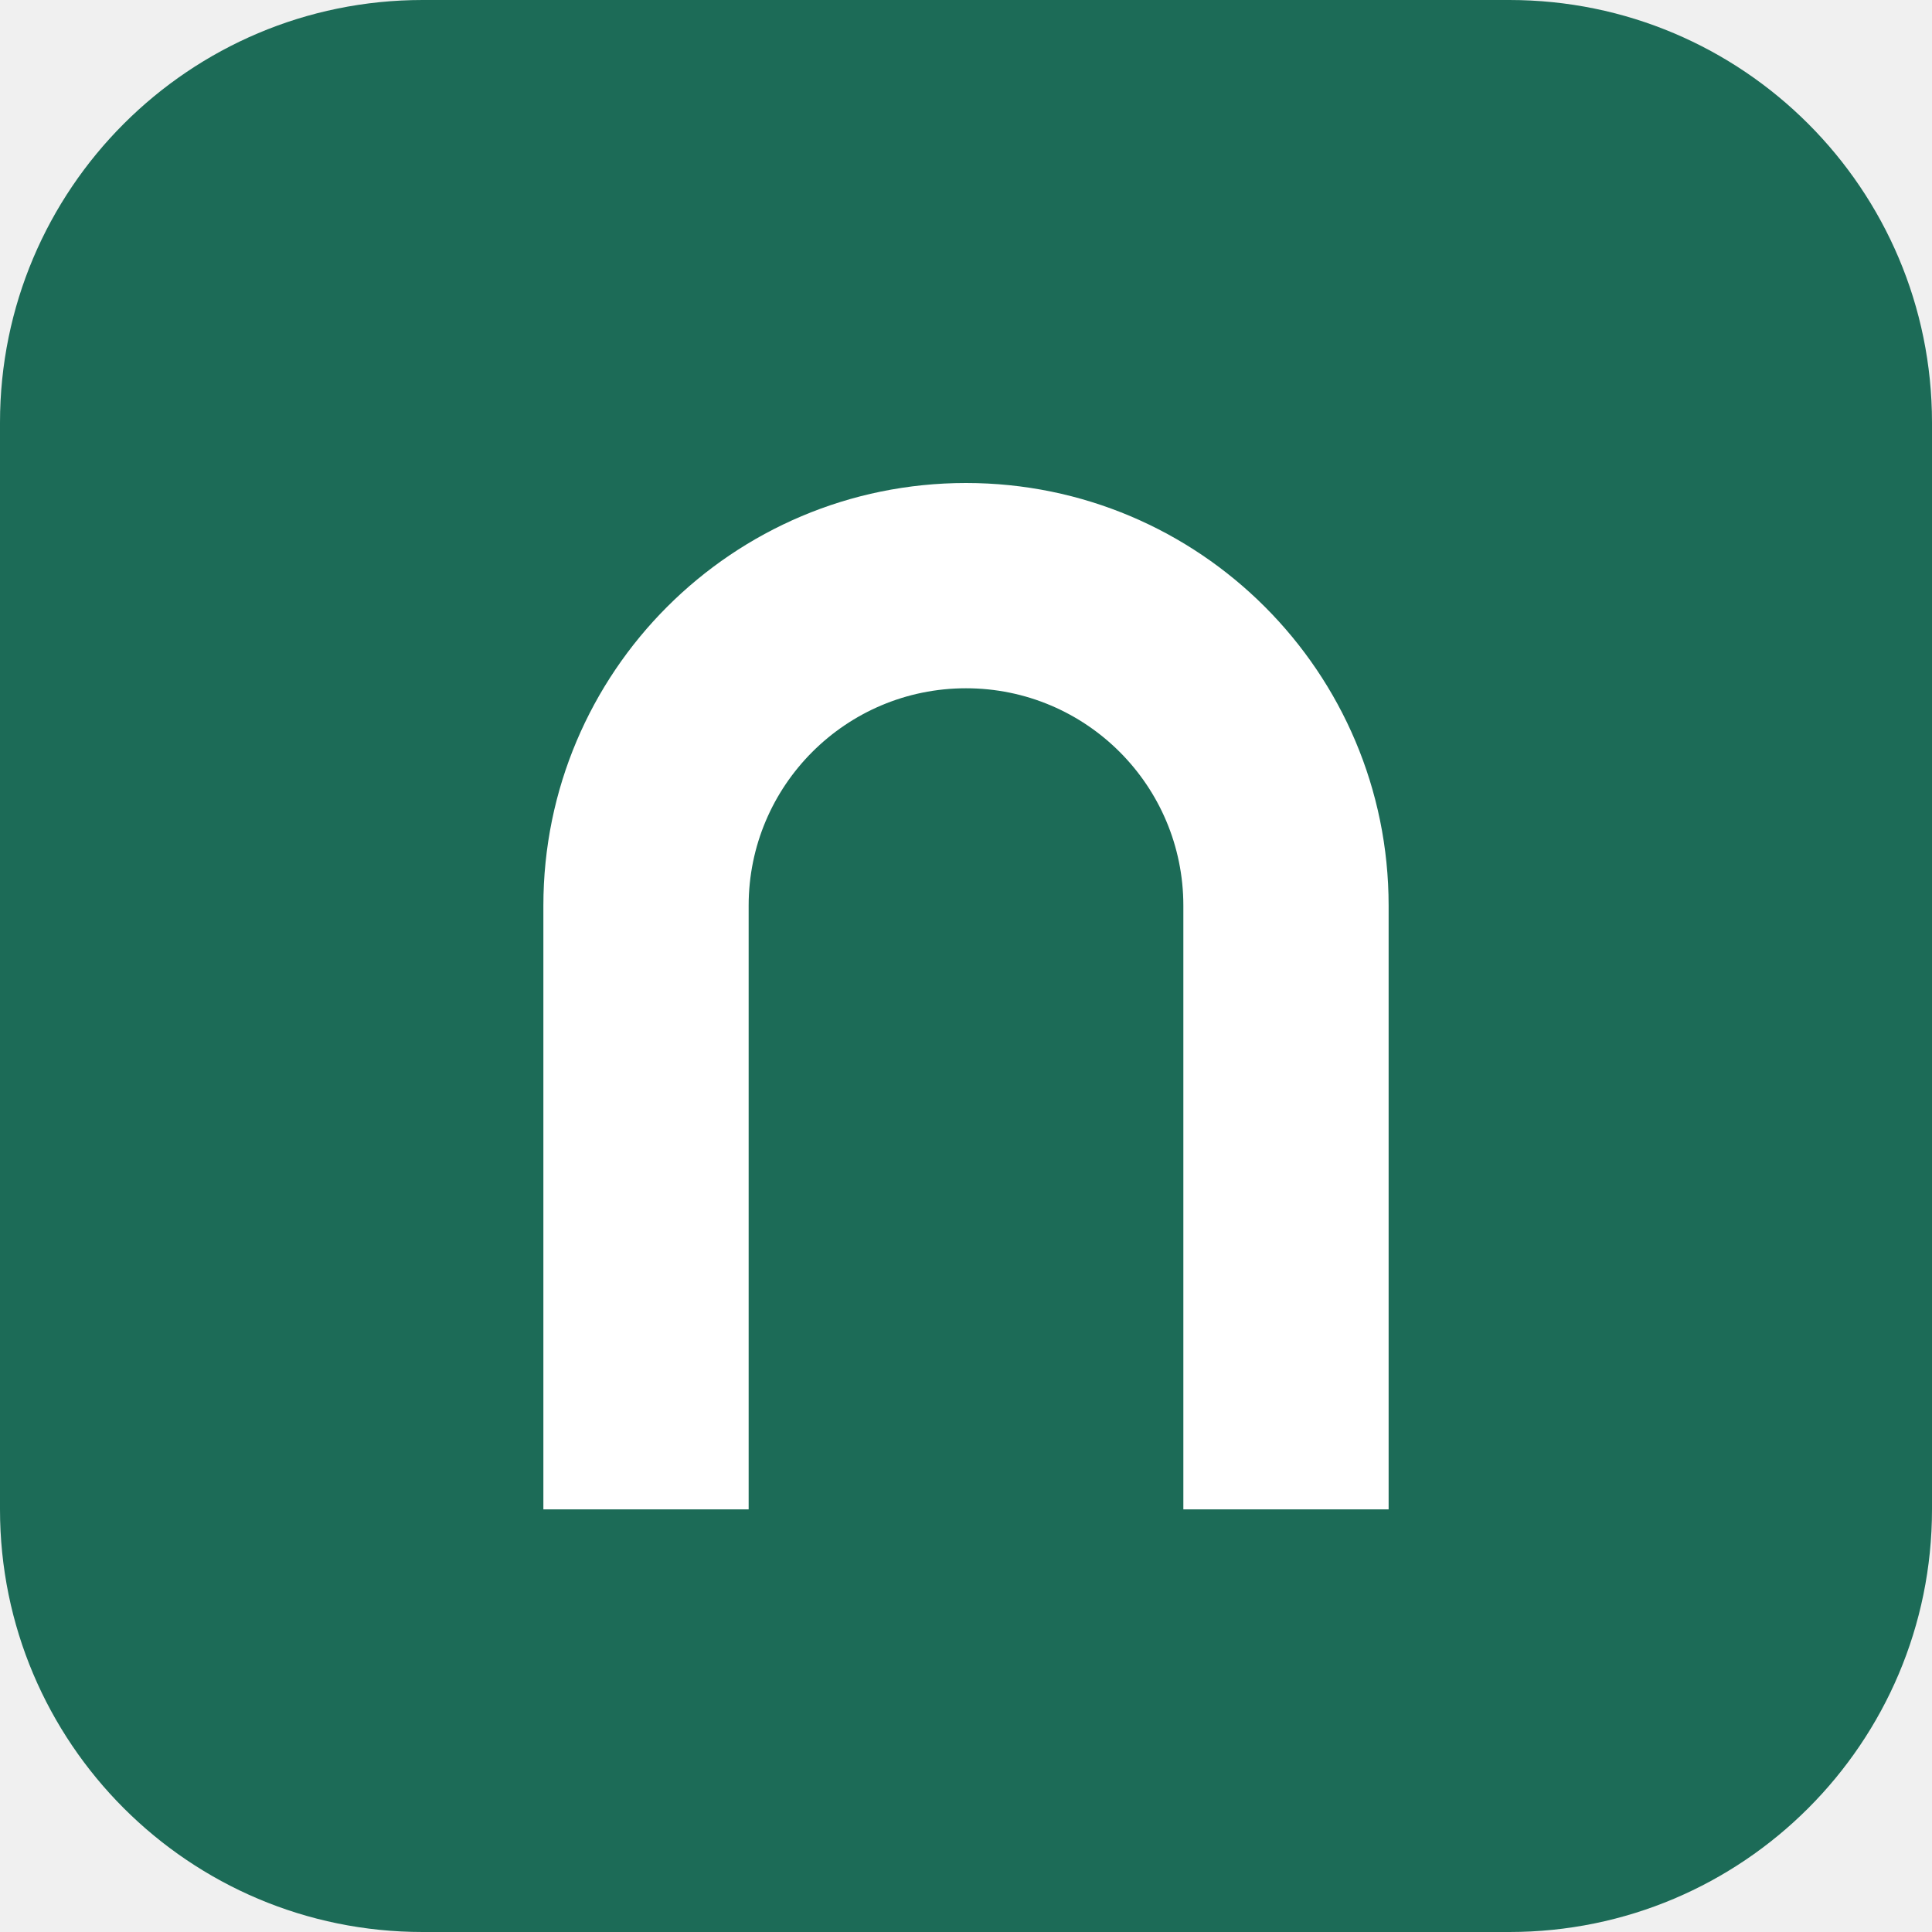
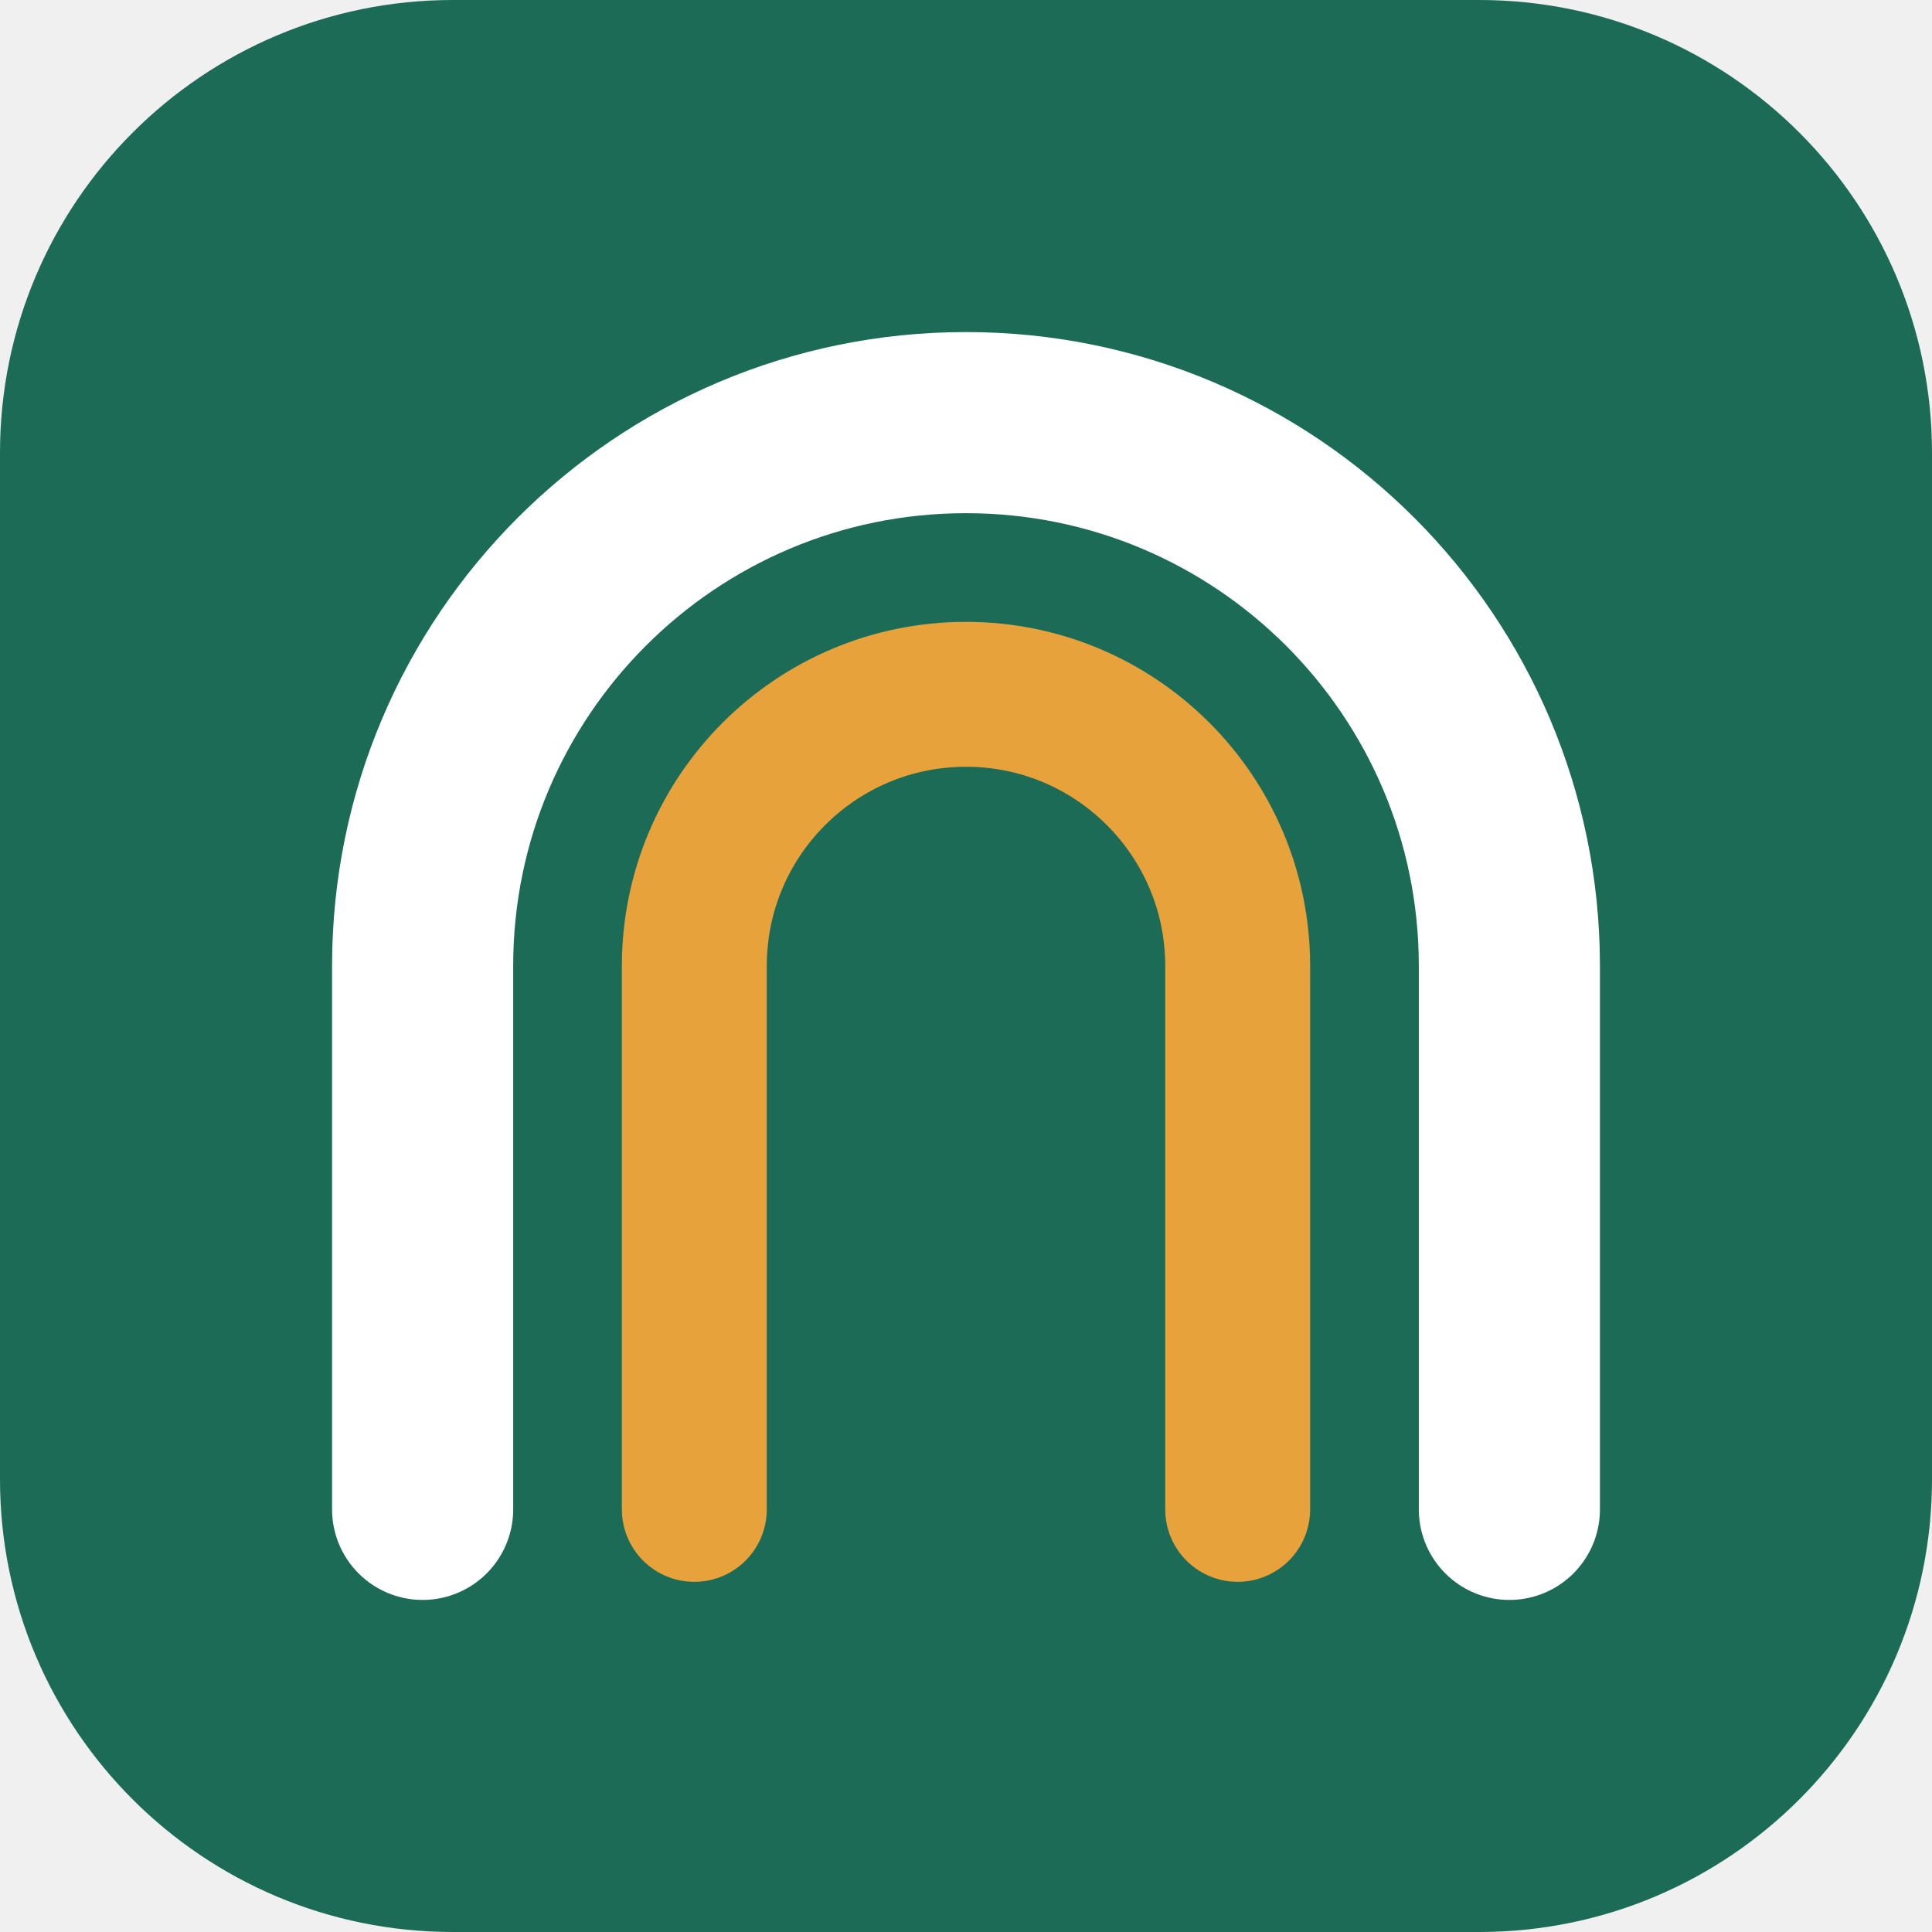
<svg xmlns="http://www.w3.org/2000/svg" viewBox="0 0 32 32">
-   <rect width="32" height="32" rx="7" fill="#1C6B57" />
-   <path d="M9 25V15a7 7 0 0 1 14 0v10h-3.4V15a3.6 3.6 0 0 0-7.2 0v10z" fill="#fff" />
+   <rect width="32" height="32" rx="7.5" fill="#1C6B57" />
+   <path d="M7 25V16a9 9 0 0 1 18 0v9" fill="none" stroke="#fff" stroke-width="3" stroke-linecap="round" />
+   <path d="M11.5 25v-9a4.5 4.5 0 0 1 9 0v9" fill="none" stroke="#E8A23C" stroke-width="2.4" stroke-linecap="round" />
</svg>
